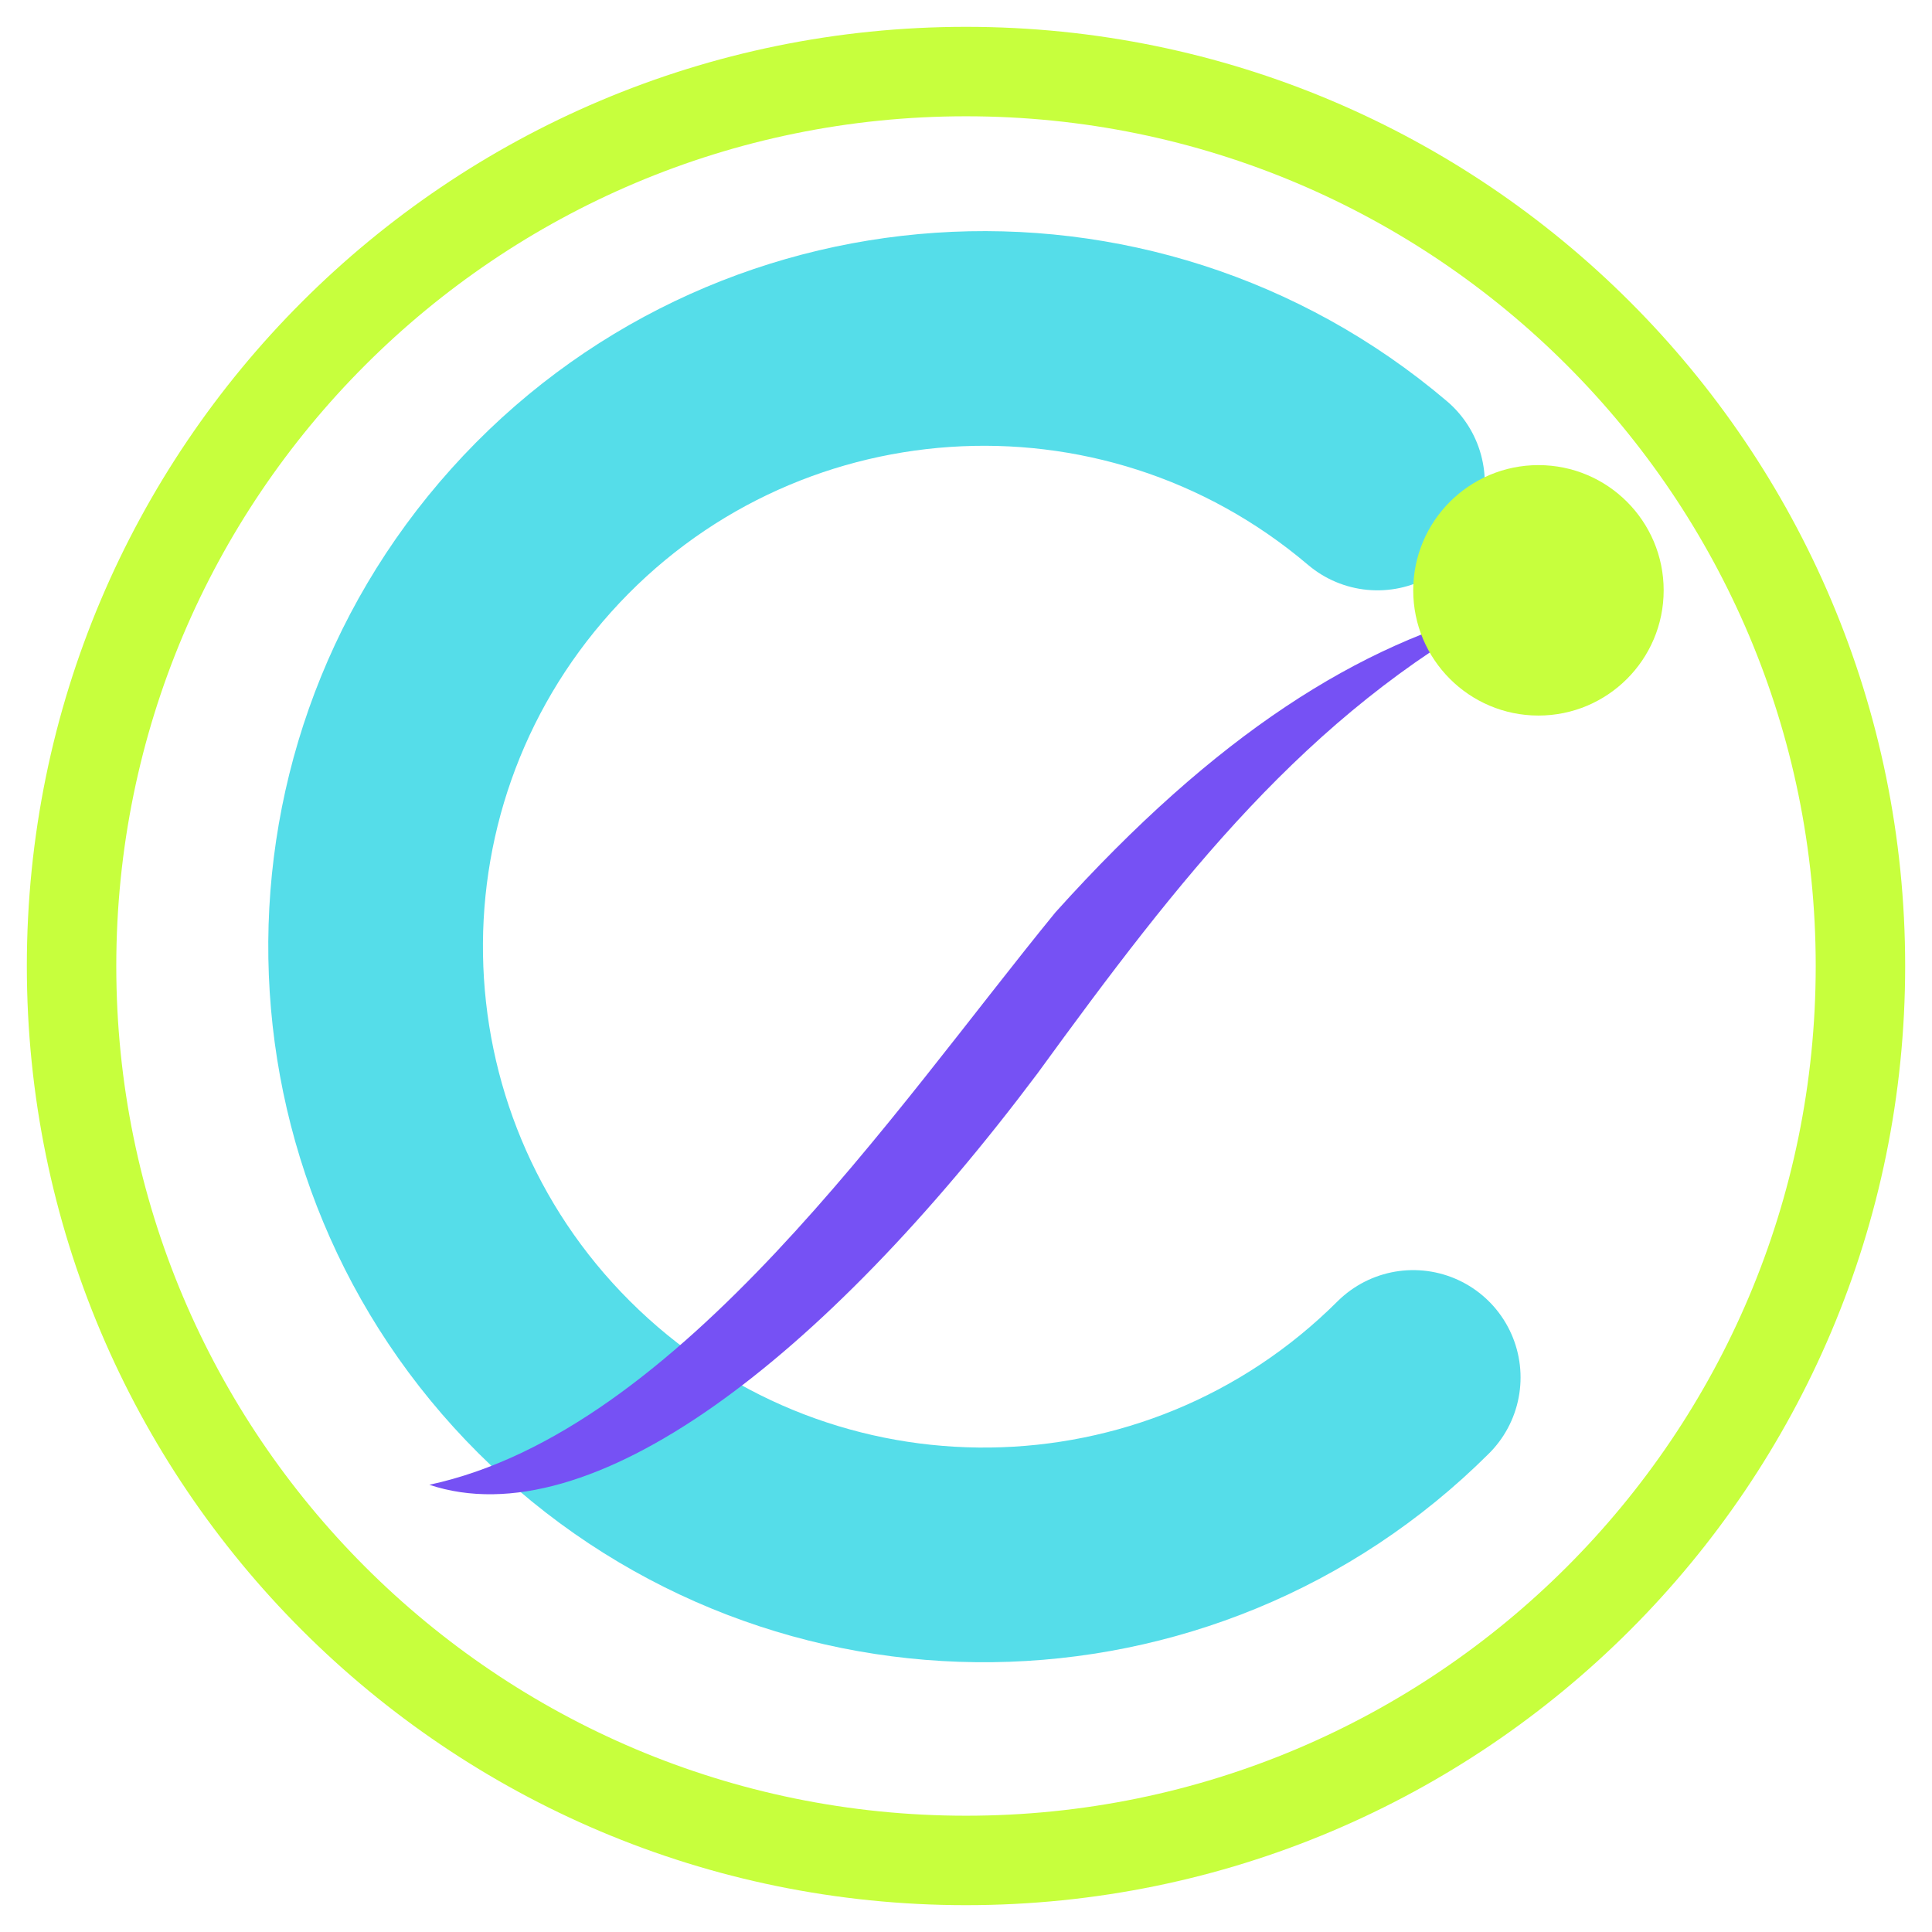
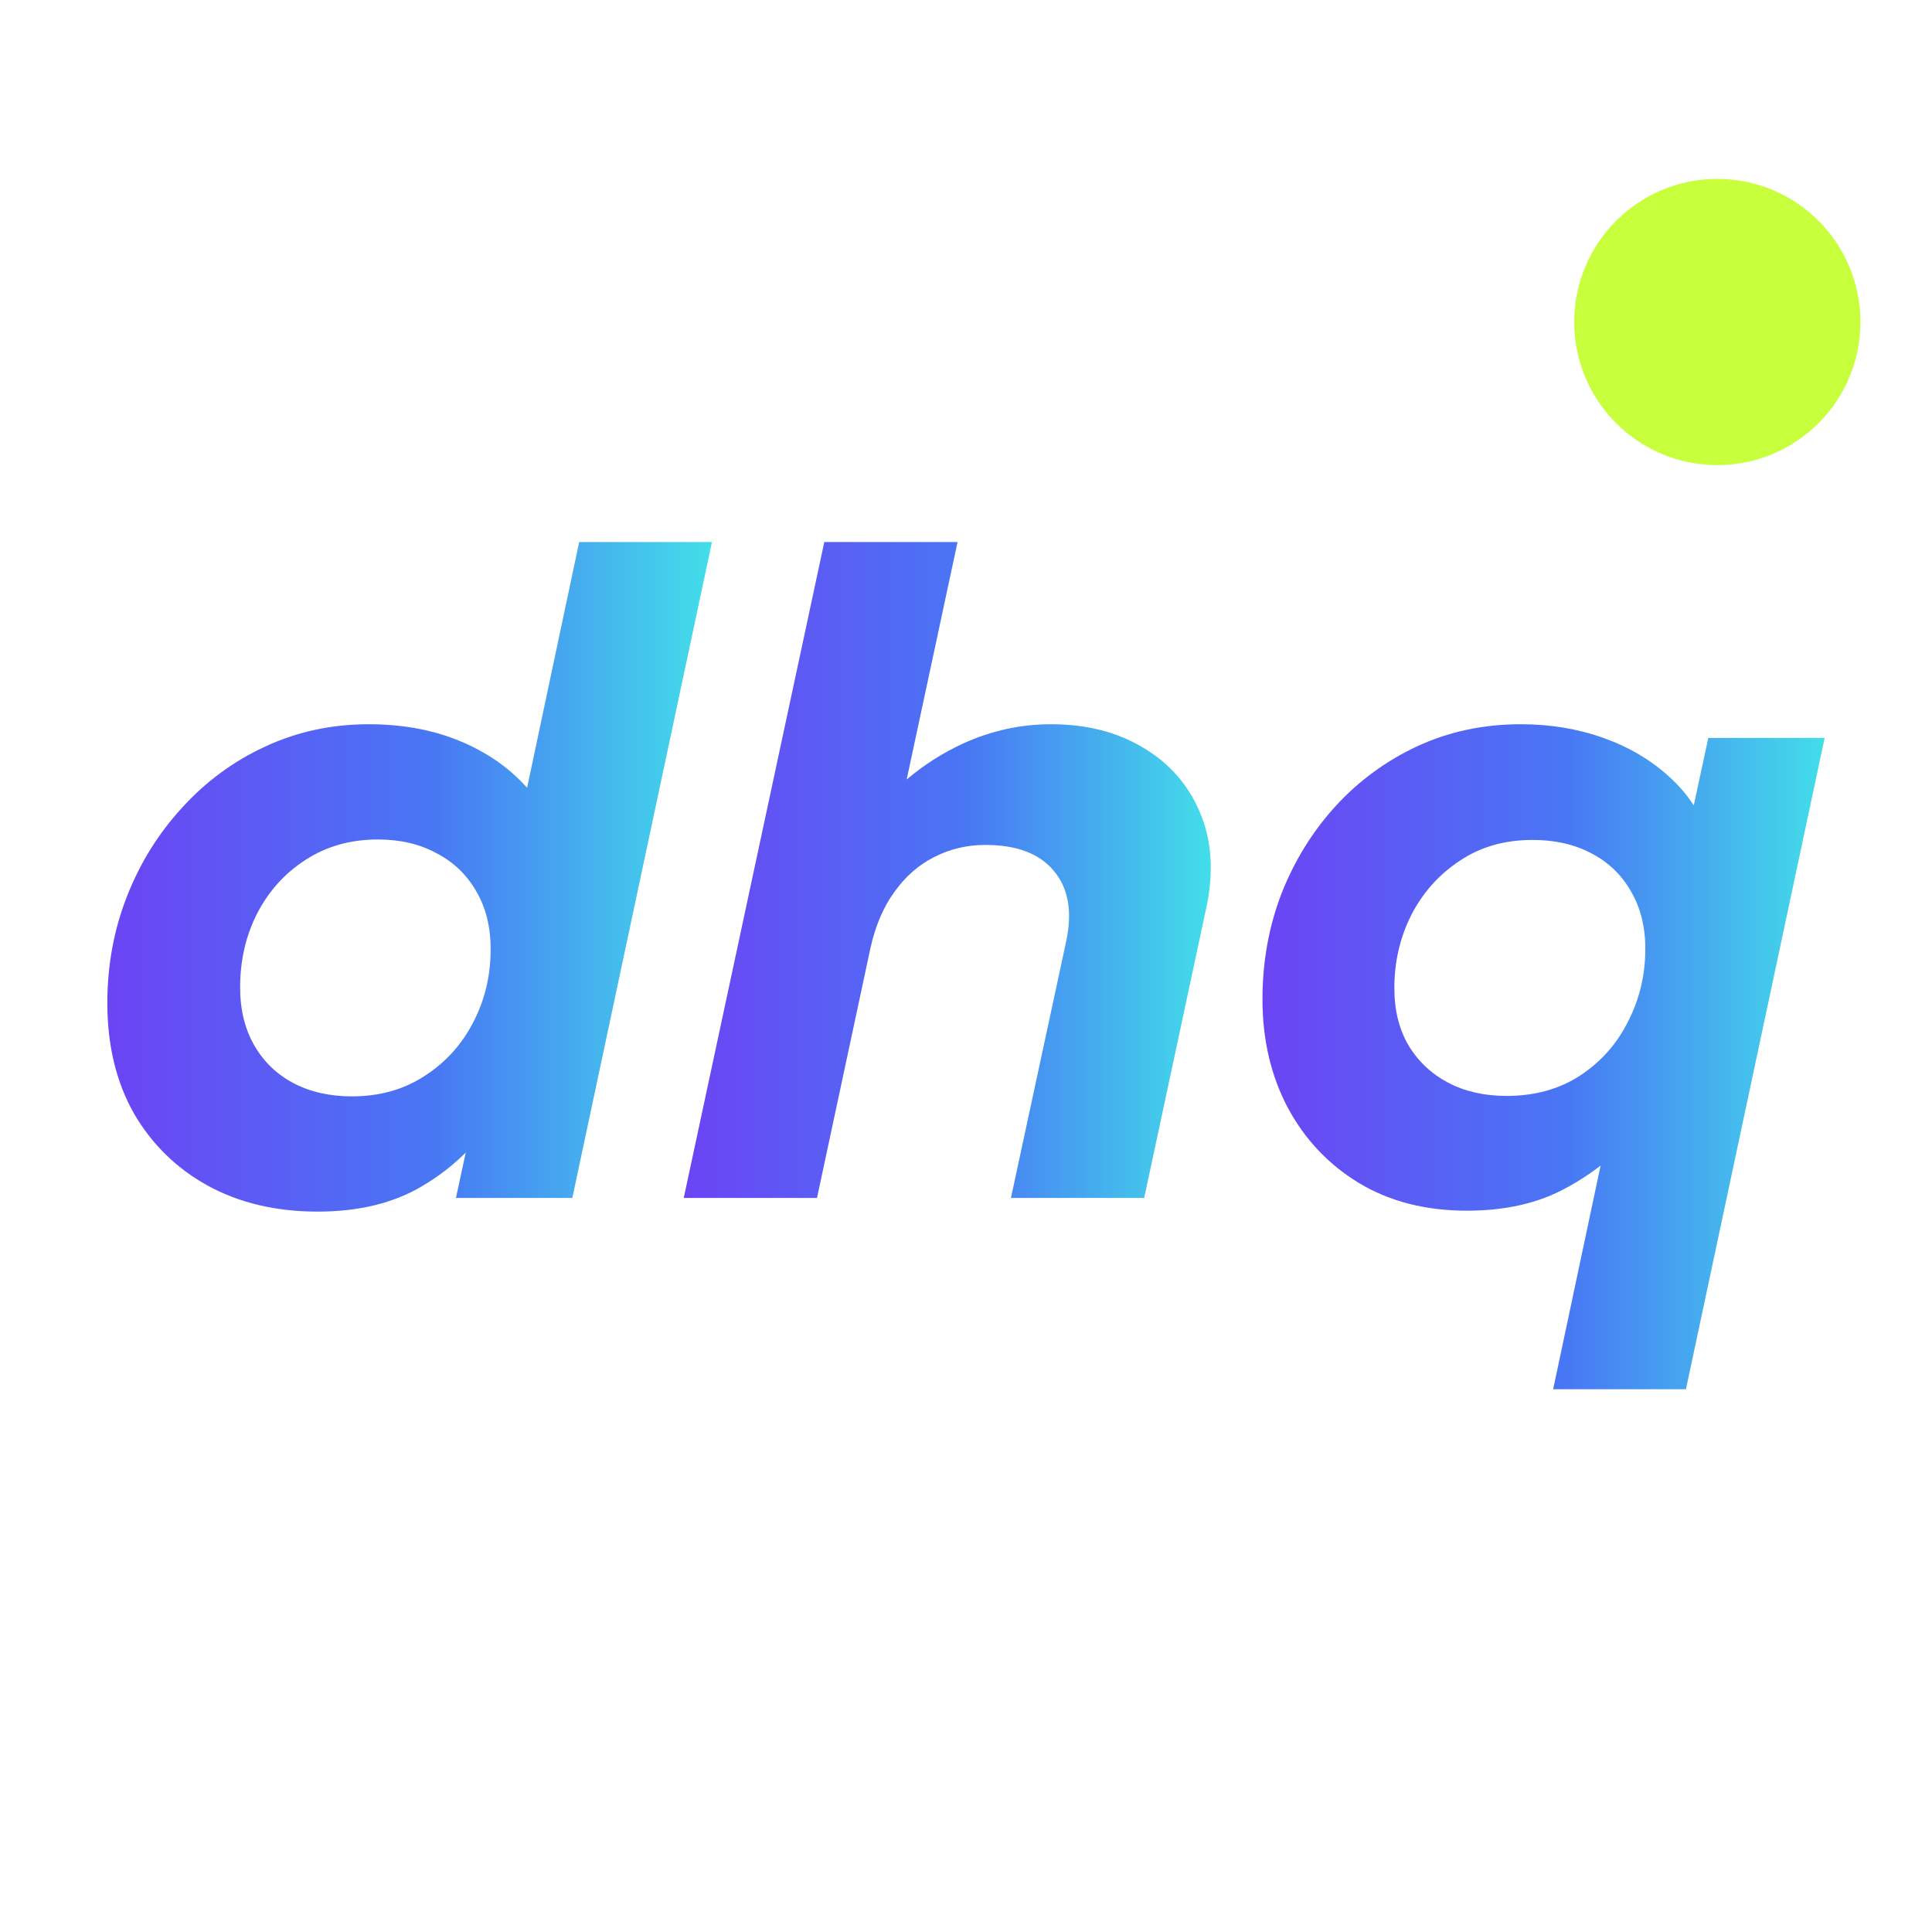
- <svg xmlns="http://www.w3.org/2000/svg" viewBox="0 0 108 108">
-   <circle cx="54" cy="54" r="50" fill="none" stroke="#C7FF3D" stroke-width="5" />
-   <path d="M77 27A34 34 0 1 0 79 77" fill="none" stroke="#55DDE9" stroke-width="12" stroke-linecap="round" />
-   <path d="M24 83C38 80 50 62 59 51C68 41 76 36 84 34C73 40 66 49 58 60C46 76 33 86 24 83Z" fill="#7651F4" />
-   <circle cx="86" cy="33" r="7" fill="#C7FF3D" />
+ <svg xmlns="http://www.w3.org/2000/svg" viewBox="0 0 108 108" fill="none">
+   <g transform="translate(6,30.3) scale(0.64)" fill="url(#dhq-accent)">
+     <path d="M126.285 74L130.428 54.467C129.36 55.286 128.258 55.988 127.122 56.574C124.783 57.794 121.993 58.404 118.751 58.404C115.138 58.404 111.989 57.595 109.305 55.977C106.648 54.359 104.575 52.158 103.087 49.373C101.626 46.588 100.895 43.445 100.895 39.944C100.895 36.655 101.453 33.565 102.569 30.674C103.712 27.783 105.293 25.237 107.312 23.035C109.332 20.834 111.71 19.097 114.447 17.824C117.21 16.55 120.213 15.914 123.455 15.914C126.032 15.914 128.437 16.312 130.669 17.108C132.901 17.903 134.814 19.03 136.408 20.489C137.255 21.251 137.975 22.089 138.567 23.003L139.836 17.108H150L137.883 74H126.285ZM122.219 48.379C124.664 48.379 126.789 47.795 128.596 46.628C130.43 45.434 131.838 43.856 132.821 41.894C133.831 39.931 134.336 37.809 134.336 35.528C134.336 33.592 133.911 31.907 133.06 30.475C132.237 29.043 131.081 27.942 129.593 27.173C128.131 26.404 126.431 26.019 124.491 26.019C122.046 26.019 119.921 26.629 118.114 27.849C116.307 29.043 114.899 30.621 113.889 32.584C112.906 34.547 112.414 36.669 112.414 38.95C112.414 40.886 112.826 42.557 113.65 43.962C114.5 45.368 115.656 46.456 117.117 47.225C118.579 47.994 120.279 48.379 122.219 48.379Z" />
+     <path fill-rule="evenodd" clip-rule="evenodd" d="M8.769 56.216C11.532 57.728 14.734 58.484 18.375 58.484C21.962 58.484 25.004 57.741 27.502 56.256C28.921 55.421 30.188 54.444 31.305 53.324L30.451 57.29H40.615L52.812 0H41.213L36.664 21.463C35.447 20.099 34 18.979 32.325 18.102C29.588 16.643 26.426 15.914 22.838 15.914C19.597 15.914 16.581 16.564 13.791 17.863C11.027 19.137 8.609 20.914 6.537 23.195C4.464 25.449 2.856 28.035 1.714 30.953C0.571 33.87 0 36.974 0 40.262C0 43.949 0.771 47.158 2.312 49.89C3.88 52.596 6.032 54.704 8.769 56.216ZM27.661 46.668C25.855 47.835 23.755 48.418 21.364 48.418C19.424 48.418 17.724 48.034 16.262 47.264C14.8 46.495 13.658 45.395 12.834 43.962C12.011 42.53 11.599 40.846 11.599 38.91C11.599 36.549 12.09 34.401 13.073 32.465C14.083 30.502 15.491 28.937 17.298 27.77C19.132 26.576 21.244 25.98 23.636 25.98C25.575 25.98 27.276 26.377 28.738 27.173C30.226 27.942 31.381 29.043 32.205 30.475C33.055 31.907 33.481 33.605 33.481 35.568C33.481 37.902 32.962 40.05 31.926 42.013C30.916 43.949 29.495 45.501 27.661 46.668Z" />
+     <path d="M50.347 57.29L62.623 0H74.262L69.819 20.74C71.354 19.445 73.008 18.393 74.78 17.585C77.225 16.471 79.776 15.914 82.433 15.914C85.515 15.914 88.186 16.59 90.444 17.943C92.73 19.296 94.377 21.152 95.387 23.513C96.423 25.873 96.649 28.566 96.064 31.589L90.564 57.29H78.925L83.748 34.891C84.306 32.292 83.948 30.237 82.672 28.725C81.423 27.213 79.43 26.457 76.693 26.457C75.073 26.457 73.571 26.815 72.189 27.531C70.834 28.221 69.678 29.242 68.722 30.595C67.765 31.921 67.074 33.552 66.649 35.488L61.986 57.29H50.347Z" />
+   </g>
+   <circle cx="96" cy="18" r="8" fill="#C7FF3D" />
+   <defs>
+     <linearGradient id="dhq-accent" x1="0" y1="0" x2="1" y2="0">
+       <stop offset="0" stop-color="#6B44F4" />
+       <stop offset="0.54" stop-color="#4877F4" />
+       <stop offset="1" stop-color="#42DEE9" />
+     </linearGradient>
+   </defs>
</svg>
